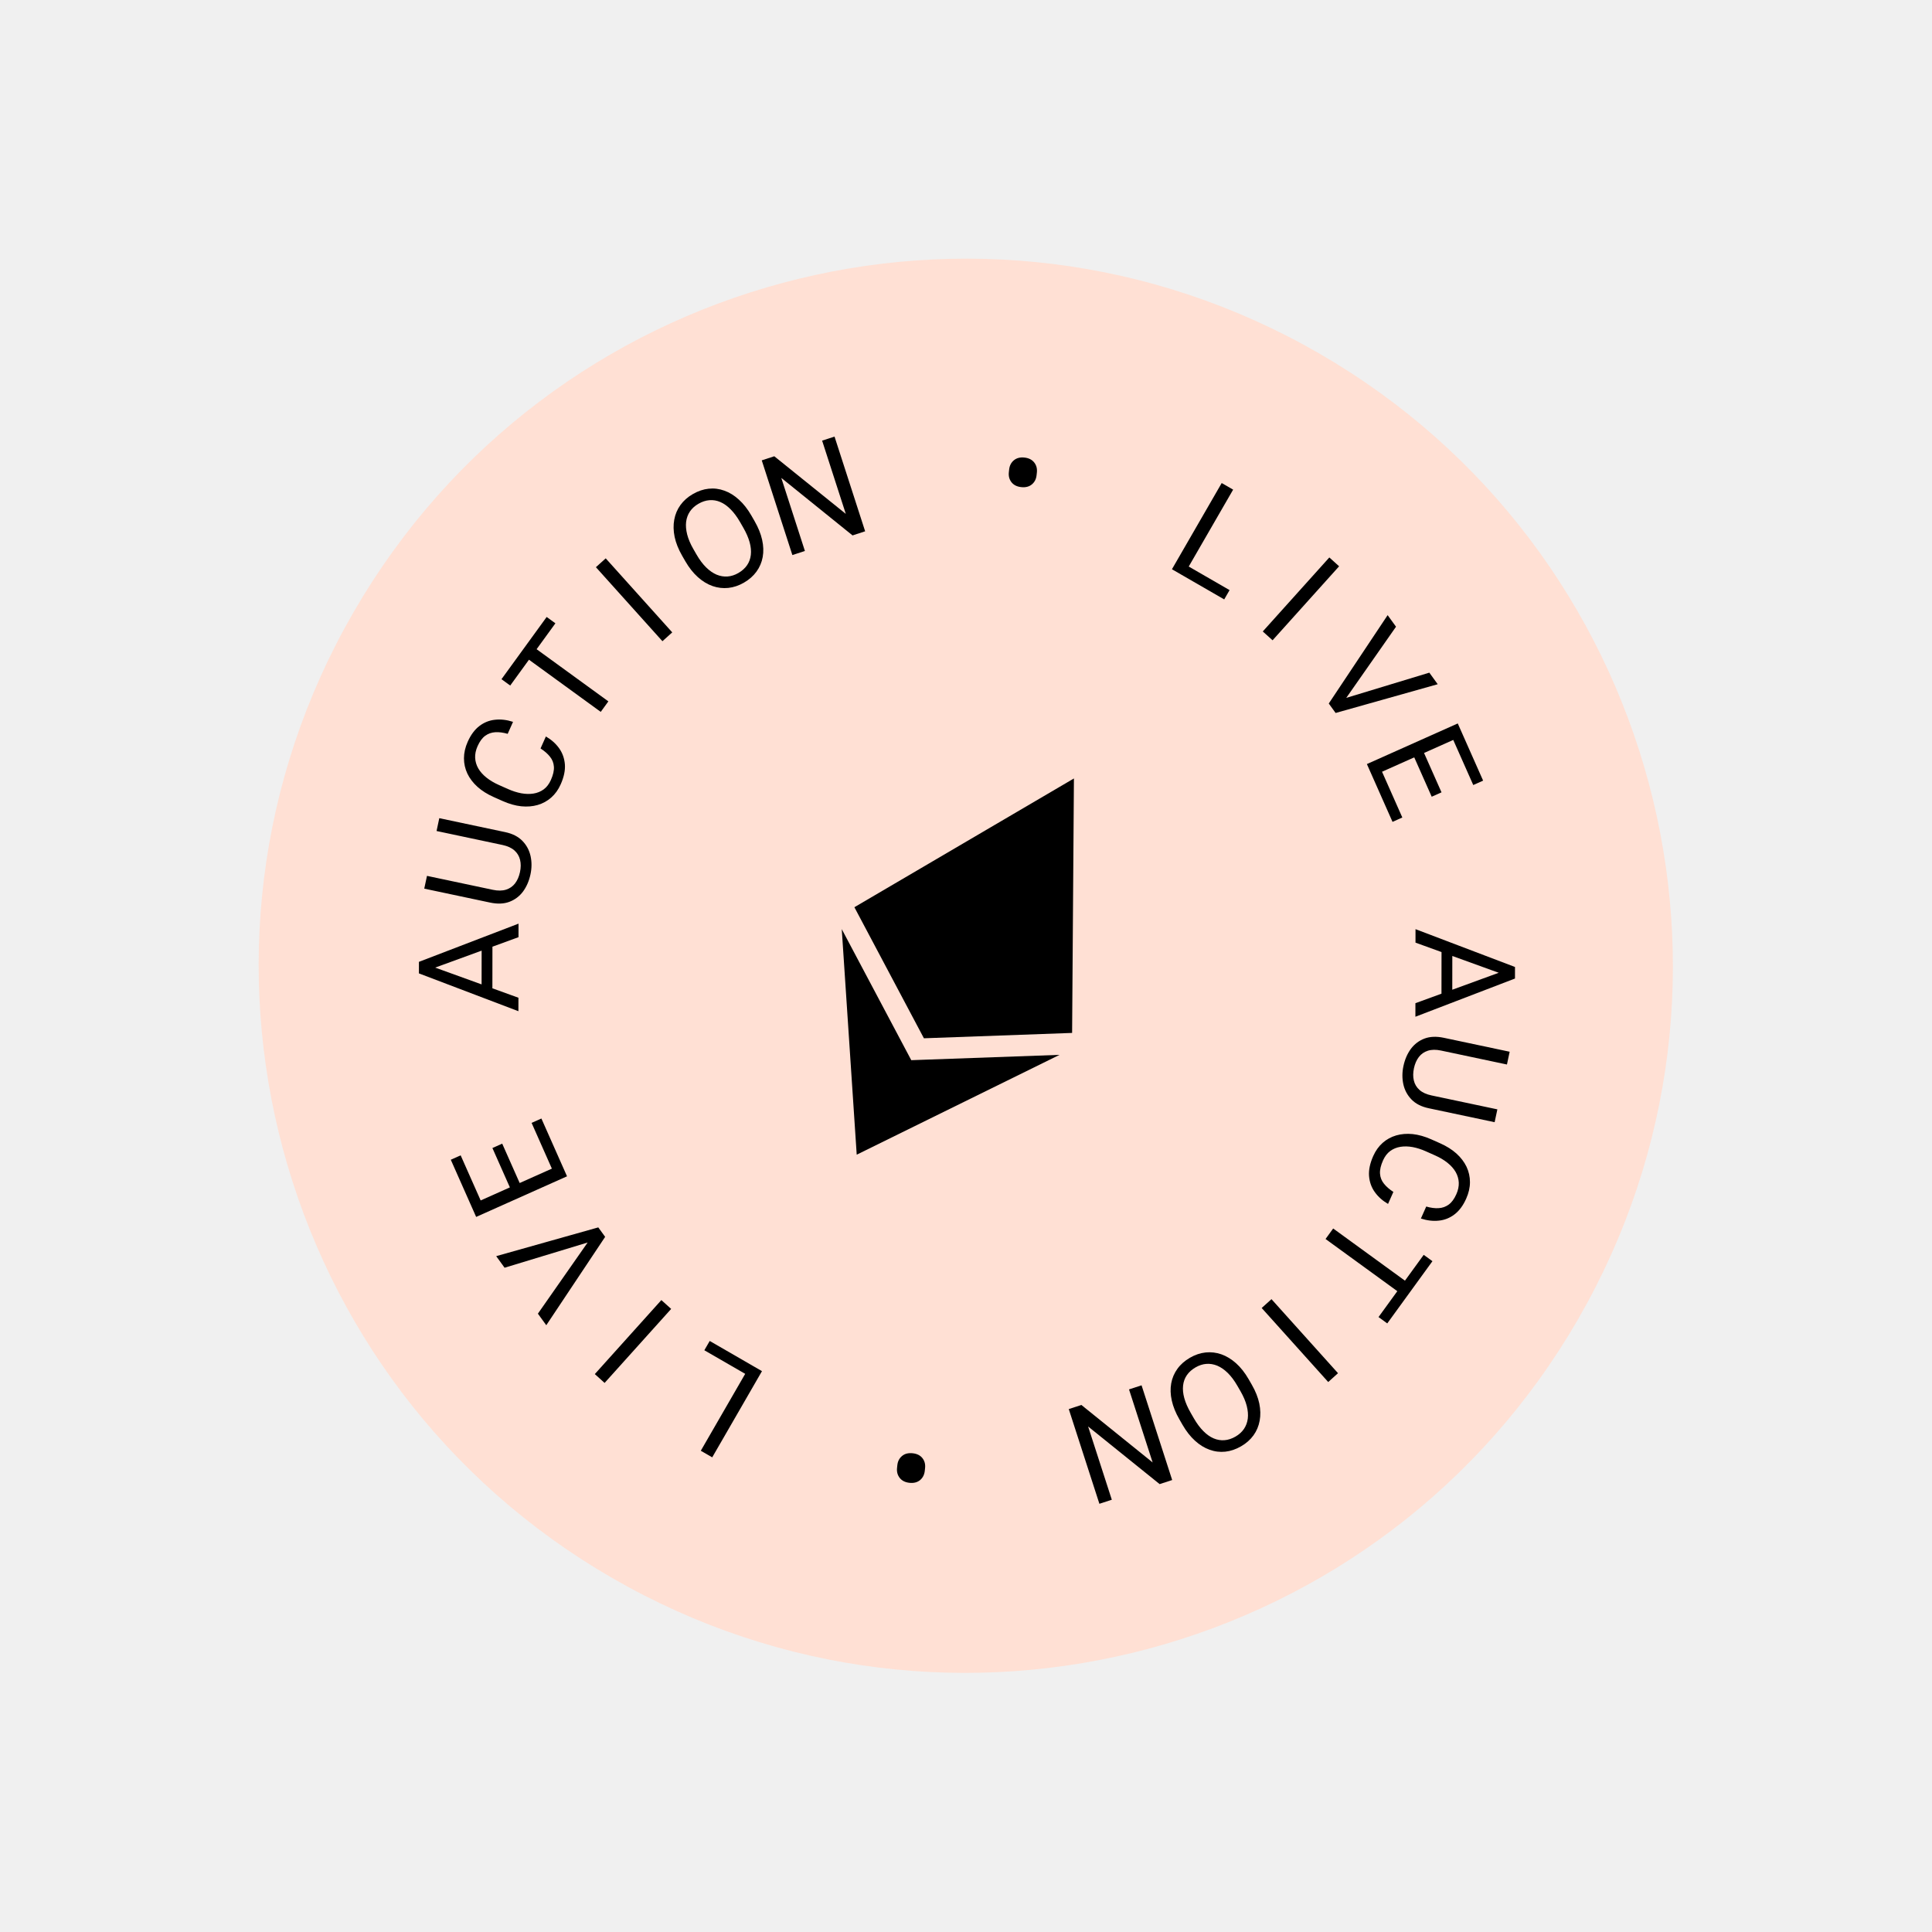
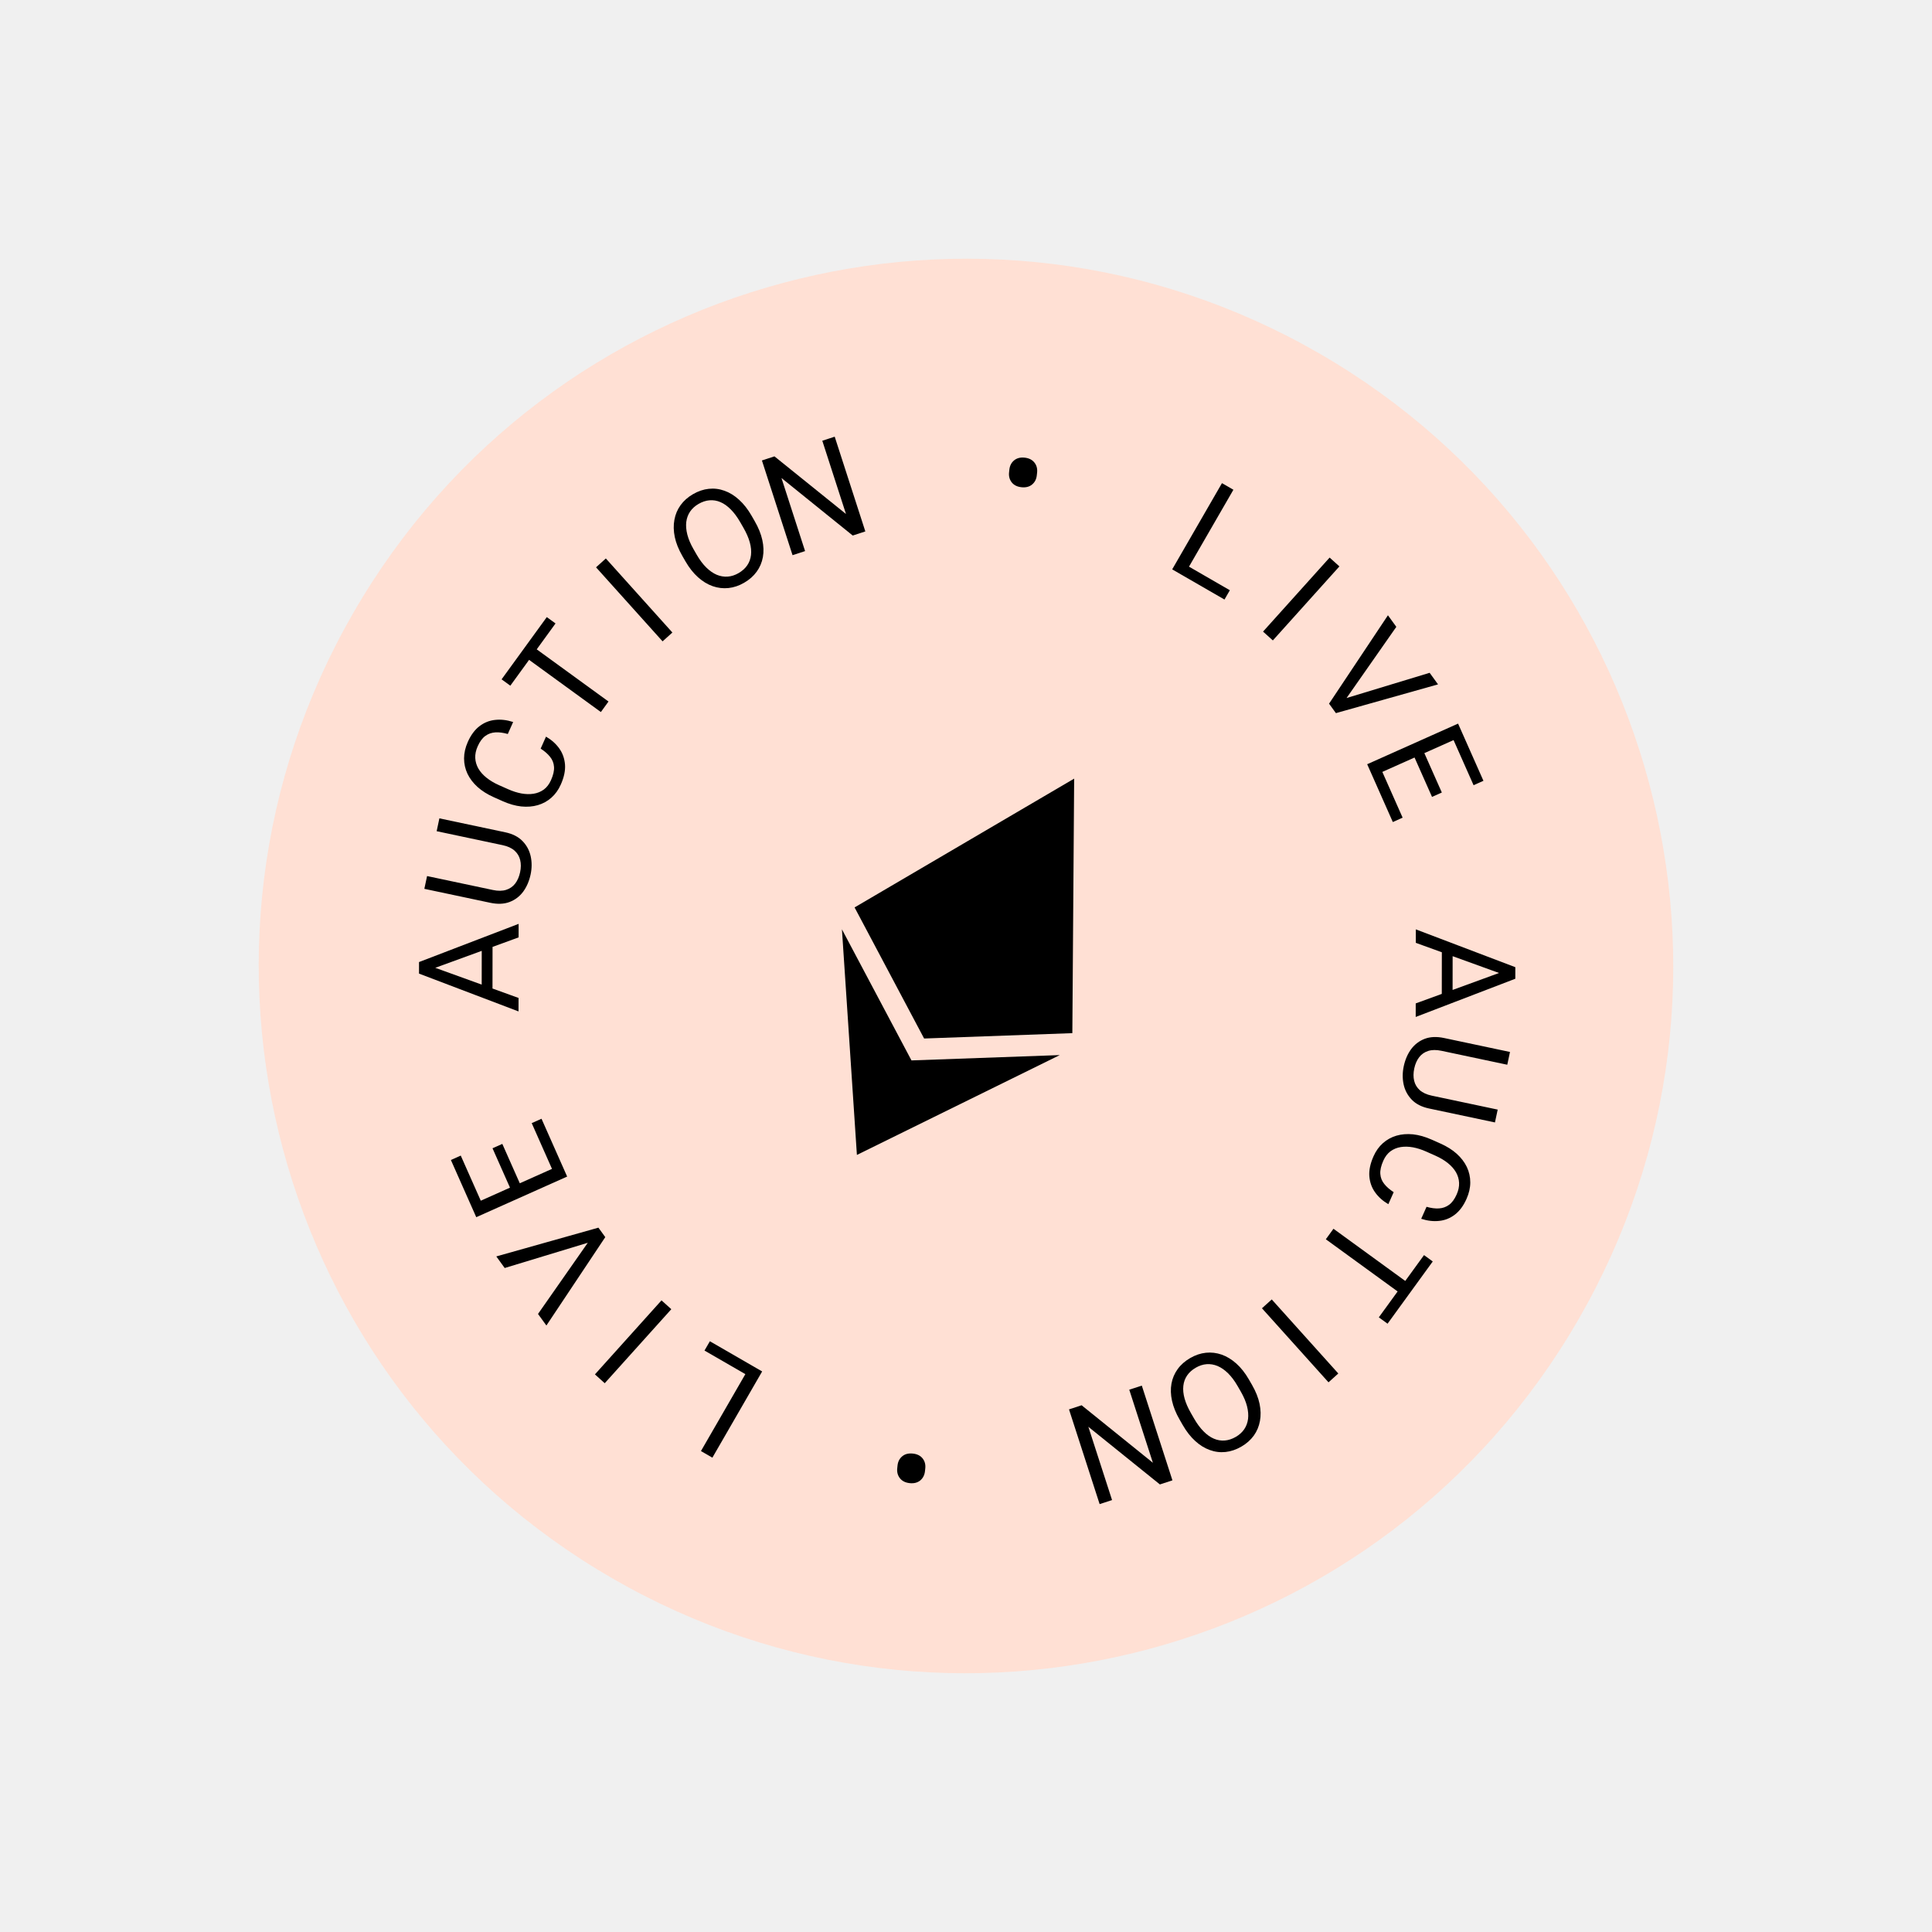
- <svg xmlns="http://www.w3.org/2000/svg" width="138" height="138" viewBox="0 0 138 138" fill="none">
+ <svg xmlns="http://www.w3.org/2000/svg" fill="none" viewBox="0 0 137.97 137.97">
  <circle cx="68.984" cy="68.984" r="50.5" transform="rotate(30 68.9843 68.9843)" fill="#FFE0D4" />
  <path d="M87.827 42.151L87.444 42.815L84.365 41.038L84.749 40.374L87.827 42.151ZM88.081 34.974L84.526 41.131L83.71 40.66L87.264 34.503L88.081 34.974Z" fill="black" />
  <path d="M95.651 40.449L90.898 45.735L90.198 45.104L94.952 39.818L95.651 40.449Z" fill="black" />
  <path d="M95.991 49.9L102.095 48.047L102.694 48.873L95.402 50.927L94.975 50.338L95.991 49.9ZM99.716 44.765L96.059 49.995L95.339 50.84L94.912 50.251L99.117 43.939L99.716 44.765Z" fill="black" />
  <path d="M100.166 58.392L99.466 58.705L97.94 55.263L98.64 54.951L100.166 58.392ZM104.508 52.537L98.017 55.437L97.635 54.576L104.126 51.675L104.508 52.537ZM102.965 56.596L102.265 56.909L100.94 53.923L101.64 53.61L102.965 56.596ZM105.937 55.759L105.233 56.074L103.726 52.677L104.431 52.363L105.937 55.759Z" fill="black" />
  <path d="M107.583 69.676L101.107 67.331L101.108 66.369L108.214 69.07L108.213 69.69L107.583 69.676ZM101.101 71.657L107.584 69.29L108.214 69.275L108.213 69.895L101.1 72.624L101.101 71.657ZM103.733 71.531L102.962 71.532L102.967 67.538L103.738 67.537L103.733 71.531Z" fill="black" />
  <path d="M106.955 79.24L106.759 80.157L102.054 79.161C101.531 79.051 101.121 78.843 100.824 78.537C100.526 78.231 100.331 77.867 100.238 77.445C100.148 77.026 100.15 76.592 100.246 76.144C100.347 75.672 100.524 75.264 100.777 74.918C101.033 74.577 101.359 74.331 101.753 74.182C102.147 74.035 102.606 74.018 103.128 74.128L107.833 75.124L107.639 76.036L102.933 75.04C102.57 74.963 102.257 74.967 101.992 75.051C101.728 75.135 101.513 75.284 101.348 75.498C101.181 75.716 101.064 75.984 100.996 76.302C100.928 76.624 100.925 76.916 100.989 77.179C101.052 77.445 101.187 77.67 101.394 77.854C101.601 78.037 101.886 78.168 102.249 78.244L106.955 79.24Z" fill="black" />
  <path d="M99.527 85.137L99.146 85.994C98.755 85.766 98.44 85.486 98.201 85.151C97.961 84.817 97.824 84.433 97.789 84.001C97.756 83.569 97.856 83.094 98.088 82.573C98.257 82.192 98.483 81.878 98.765 81.629C99.046 81.383 99.366 81.207 99.728 81.101C100.092 80.996 100.485 80.964 100.908 81.006C101.333 81.053 101.773 81.177 102.228 81.379L102.875 81.667C103.33 81.87 103.715 82.112 104.031 82.395C104.349 82.683 104.589 82.998 104.753 83.342C104.916 83.689 104.997 84.054 104.997 84.439C104.997 84.824 104.907 85.217 104.728 85.618C104.51 86.109 104.233 86.482 103.897 86.739C103.562 86.996 103.189 87.146 102.778 87.187C102.369 87.233 101.94 87.183 101.492 87.038L101.874 86.181C102.196 86.275 102.49 86.313 102.758 86.297C103.028 86.282 103.269 86.196 103.481 86.041C103.693 85.886 103.874 85.64 104.023 85.304C104.152 85.016 104.21 84.737 104.198 84.468C104.185 84.202 104.11 83.95 103.974 83.711C103.837 83.476 103.643 83.258 103.394 83.058C103.144 82.858 102.847 82.681 102.502 82.528L101.846 82.236C101.528 82.094 101.215 81.994 100.906 81.935C100.596 81.879 100.305 81.872 100.033 81.915C99.761 81.958 99.517 82.058 99.301 82.215C99.088 82.373 98.917 82.596 98.788 82.885C98.625 83.25 98.553 83.568 98.573 83.836C98.592 84.105 98.686 84.343 98.854 84.549C99.021 84.759 99.245 84.955 99.527 85.137Z" fill="black" />
  <path d="M100.432 92.68L94.682 88.5L95.227 87.749L100.977 91.93L100.432 92.68ZM99.09 94.529L98.466 94.076L101.693 89.631L102.317 90.085L99.09 94.529Z" fill="black" />
  <path d="M94.873 98.716L90.12 93.428L90.82 92.797L95.572 98.085L94.873 98.716Z" fill="black" />
  <path d="M84.465 101.77L84.241 101.38C83.974 100.918 83.793 100.469 83.698 100.036C83.602 99.602 83.589 99.194 83.658 98.812C83.727 98.43 83.875 98.083 84.101 97.771C84.325 97.461 84.624 97.198 84.998 96.981C85.362 96.77 85.735 96.645 86.117 96.604C86.496 96.565 86.871 96.609 87.241 96.737C87.609 96.867 87.959 97.08 88.291 97.376C88.623 97.673 88.922 98.052 89.189 98.515L89.413 98.904C89.679 99.367 89.858 99.815 89.949 100.247C90.039 100.684 90.048 101.094 89.976 101.478C89.906 101.865 89.759 102.214 89.536 102.523C89.309 102.835 89.014 103.096 88.651 103.306C88.276 103.523 87.899 103.651 87.52 103.691C87.138 103.731 86.764 103.685 86.397 103.551C86.03 103.421 85.683 103.207 85.356 102.907C85.028 102.611 84.731 102.232 84.465 101.77ZM85.048 100.913L85.277 101.311C85.488 101.677 85.713 101.98 85.951 102.218C86.187 102.458 86.432 102.632 86.686 102.74C86.94 102.849 87.2 102.892 87.465 102.871C87.727 102.85 87.99 102.764 88.252 102.612C88.505 102.466 88.706 102.283 88.855 102.066C89.001 101.849 89.092 101.603 89.128 101.326C89.161 101.051 89.136 100.75 89.053 100.422C88.969 100.094 88.822 99.747 88.611 99.38L88.382 98.983C88.169 98.613 87.941 98.308 87.698 98.069C87.457 97.833 87.207 97.66 86.949 97.55C86.689 97.444 86.429 97.401 86.169 97.42C85.907 97.44 85.649 97.524 85.395 97.671C85.131 97.824 84.924 98.009 84.775 98.227C84.626 98.445 84.537 98.691 84.506 98.964C84.475 99.242 84.503 99.543 84.593 99.868C84.683 100.195 84.835 100.543 85.048 100.913Z" fill="black" />
  <path d="M78.528 107.413L76.341 100.649L77.241 100.354L82.331 104.461L80.644 99.243L81.54 98.951L83.727 105.716L82.831 106.008L77.723 101.892L79.415 107.124L78.528 107.413Z" fill="black" />
  <path d="M66.077 104.858L66.056 105.057C66.026 105.336 65.915 105.556 65.721 105.72C65.523 105.882 65.272 105.948 64.968 105.916C64.66 105.884 64.427 105.768 64.269 105.569C64.11 105.369 64.045 105.13 64.075 104.851L64.096 104.652C64.125 104.377 64.238 104.158 64.436 103.995C64.629 103.835 64.88 103.772 65.188 103.804C65.492 103.835 65.724 103.949 65.883 104.146C66.042 104.346 66.106 104.583 66.077 104.858Z" fill="black" />
  <path d="M50.31 96.447L50.694 95.783L53.772 97.56L53.389 98.224L50.31 96.447ZM50.057 103.625L53.611 97.468L54.427 97.939L50.873 104.096L50.057 103.625Z" fill="black" />
  <path d="M42.486 98.149L47.24 92.863L47.94 93.494L43.186 98.78L42.486 98.149Z" fill="black" />
  <path d="M42.147 88.698L36.042 90.552L35.443 89.725L42.735 87.671L43.162 88.26L42.147 88.698ZM38.421 93.833L42.078 88.603L42.798 87.758L43.225 88.347L39.02 94.659L38.421 93.833Z" fill="black" />
  <path d="M37.971 80.206L38.671 79.894L40.197 83.335L39.497 83.648L37.971 80.206ZM33.629 86.061L40.12 83.161L40.502 84.022L34.011 86.923L33.629 86.061ZM35.172 82.002L35.872 81.689L37.197 84.676L36.497 84.988L35.172 82.002ZM32.2 82.839L32.904 82.524L34.411 85.921L33.706 86.236L32.2 82.839Z" fill="black" />
  <path d="M30.554 68.922L37.031 71.267L37.029 72.229L29.923 69.528L29.924 68.908L30.554 68.922ZM37.036 66.941L30.554 69.308L29.924 69.323L29.924 68.703L37.037 65.975L37.036 66.941ZM34.404 67.067L35.175 67.066L35.17 71.06L34.399 71.061L34.404 67.067Z" fill="black" />
  <path d="M31.183 59.358L31.378 58.441L36.084 59.437C36.606 59.547 37.016 59.756 37.313 60.062C37.611 60.367 37.806 60.731 37.899 61.154C37.989 61.572 37.987 62.006 37.891 62.455C37.79 62.926 37.613 63.334 37.36 63.68C37.104 64.022 36.778 64.267 36.384 64.416C35.99 64.563 35.532 64.581 35.009 64.47L30.304 63.474L30.499 62.562L35.204 63.558C35.567 63.635 35.881 63.631 36.145 63.547C36.409 63.464 36.624 63.314 36.79 63.1C36.956 62.882 37.073 62.614 37.141 62.296C37.21 61.974 37.212 61.682 37.148 61.419C37.085 61.153 36.95 60.928 36.743 60.744C36.536 60.561 36.251 60.431 35.888 60.354L31.183 59.358Z" fill="black" />
  <path d="M38.61 53.461L38.992 52.605C39.382 52.832 39.697 53.112 39.937 53.447C40.176 53.782 40.313 54.165 40.349 54.598C40.381 55.029 40.281 55.505 40.049 56.025C39.88 56.406 39.654 56.72 39.372 56.969C39.092 57.215 38.771 57.391 38.41 57.497C38.046 57.603 37.652 57.634 37.229 57.592C36.804 57.546 36.364 57.421 35.909 57.219L35.262 56.931C34.807 56.728 34.422 56.486 34.106 56.203C33.788 55.916 33.548 55.6 33.384 55.256C33.221 54.91 33.14 54.544 33.14 54.159C33.141 53.775 33.23 53.382 33.409 52.98C33.628 52.49 33.905 52.116 34.24 51.859C34.575 51.602 34.949 51.453 35.359 51.411C35.768 51.365 36.197 51.415 36.645 51.561L36.263 52.417C35.941 52.324 35.647 52.285 35.379 52.301C35.109 52.317 34.868 52.402 34.656 52.557C34.444 52.712 34.264 52.958 34.114 53.294C33.985 53.582 33.927 53.861 33.939 54.13C33.953 54.396 34.027 54.648 34.163 54.887C34.3 55.123 34.494 55.34 34.743 55.54C34.993 55.74 35.29 55.917 35.635 56.071L36.291 56.362C36.609 56.504 36.922 56.604 37.231 56.663C37.541 56.719 37.832 56.726 38.104 56.683C38.377 56.64 38.62 56.54 38.837 56.383C39.05 56.225 39.22 56.002 39.349 55.713C39.512 55.348 39.584 55.031 39.564 54.762C39.545 54.493 39.452 54.256 39.283 54.049C39.117 53.839 38.892 53.643 38.61 53.461Z" fill="black" />
  <path d="M37.705 45.918L43.455 50.098L42.91 50.849L37.16 46.669L37.705 45.918ZM39.048 44.069L39.672 44.522L36.444 48.967L35.82 48.514L39.048 44.069Z" fill="black" />
  <path d="M43.265 39.882L48.017 45.17L47.317 45.801L42.565 40.514L43.265 39.882Z" fill="black" />
  <path d="M53.672 36.828L53.896 37.218C54.163 37.681 54.344 38.129 54.439 38.562C54.535 38.996 54.548 39.404 54.479 39.786C54.41 40.169 54.262 40.516 54.036 40.827C53.812 41.137 53.514 41.401 53.139 41.617C52.775 41.828 52.403 41.953 52.02 41.994C51.641 42.033 51.266 41.989 50.896 41.861C50.528 41.732 50.178 41.519 49.846 41.222C49.514 40.925 49.215 40.546 48.948 40.083L48.724 39.694C48.458 39.231 48.279 38.783 48.188 38.351C48.098 37.914 48.089 37.504 48.161 37.12C48.231 36.733 48.378 36.385 48.602 36.075C48.828 35.763 49.123 35.502 49.486 35.292C49.861 35.075 50.238 34.947 50.617 34.908C50.999 34.867 51.373 34.913 51.74 35.047C52.107 35.177 52.455 35.392 52.781 35.691C53.109 35.987 53.406 36.366 53.672 36.828ZM53.089 37.685L52.86 37.287C52.649 36.921 52.424 36.618 52.186 36.38C51.95 36.141 51.706 35.966 51.451 35.858C51.197 35.749 50.938 35.706 50.672 35.728C50.41 35.748 50.148 35.834 49.886 35.986C49.632 36.133 49.431 36.315 49.282 36.533C49.136 36.749 49.045 36.995 49.009 37.272C48.976 37.547 49.001 37.848 49.084 38.176C49.168 38.504 49.315 38.851 49.526 39.218L49.755 39.616C49.968 39.985 50.196 40.29 50.439 40.529C50.68 40.765 50.93 40.938 51.189 41.048C51.448 41.154 51.708 41.197 51.968 41.178C52.23 41.158 52.488 41.075 52.742 40.928C53.007 40.774 53.213 40.589 53.362 40.371C53.511 40.153 53.6 39.907 53.631 39.634C53.663 39.356 53.634 39.055 53.545 38.731C53.454 38.403 53.302 38.055 53.089 37.685Z" fill="black" />
  <path d="M59.609 31.185L61.796 37.95L60.896 38.244L55.807 34.137L57.493 39.355L56.598 39.647L54.411 32.883L55.306 32.59L60.414 36.706L58.723 31.474L59.609 31.185Z" fill="black" />
  <path d="M72.06 33.74L72.081 33.541C72.111 33.262 72.222 33.042 72.417 32.879C72.614 32.716 72.865 32.65 73.169 32.682C73.477 32.714 73.71 32.83 73.869 33.03C74.028 33.229 74.092 33.468 74.063 33.747L74.041 33.946C74.012 34.221 73.899 34.44 73.702 34.603C73.508 34.763 73.257 34.827 72.95 34.795C72.645 34.763 72.413 34.649 72.254 34.452C72.096 34.252 72.031 34.015 72.06 33.74Z" fill="black" />
  <g clip-path="url(#clip0_0_149)">
    <path d="M76.579 73.78L65.994 74.163L61.028 64.802L76.709 55.604L76.579 73.78ZM65.091 75.727L60.125 66.366L61.194 82.477L75.681 75.347L65.091 75.727Z" fill="black" />
  </g>
  <defs>
    <clipPath id="clip0_0_149">
      <rect width="18.909" height="31.03" fill="white" transform="translate(68.5215 50.8772) rotate(30)" />
    </clipPath>
  </defs>
</svg>
